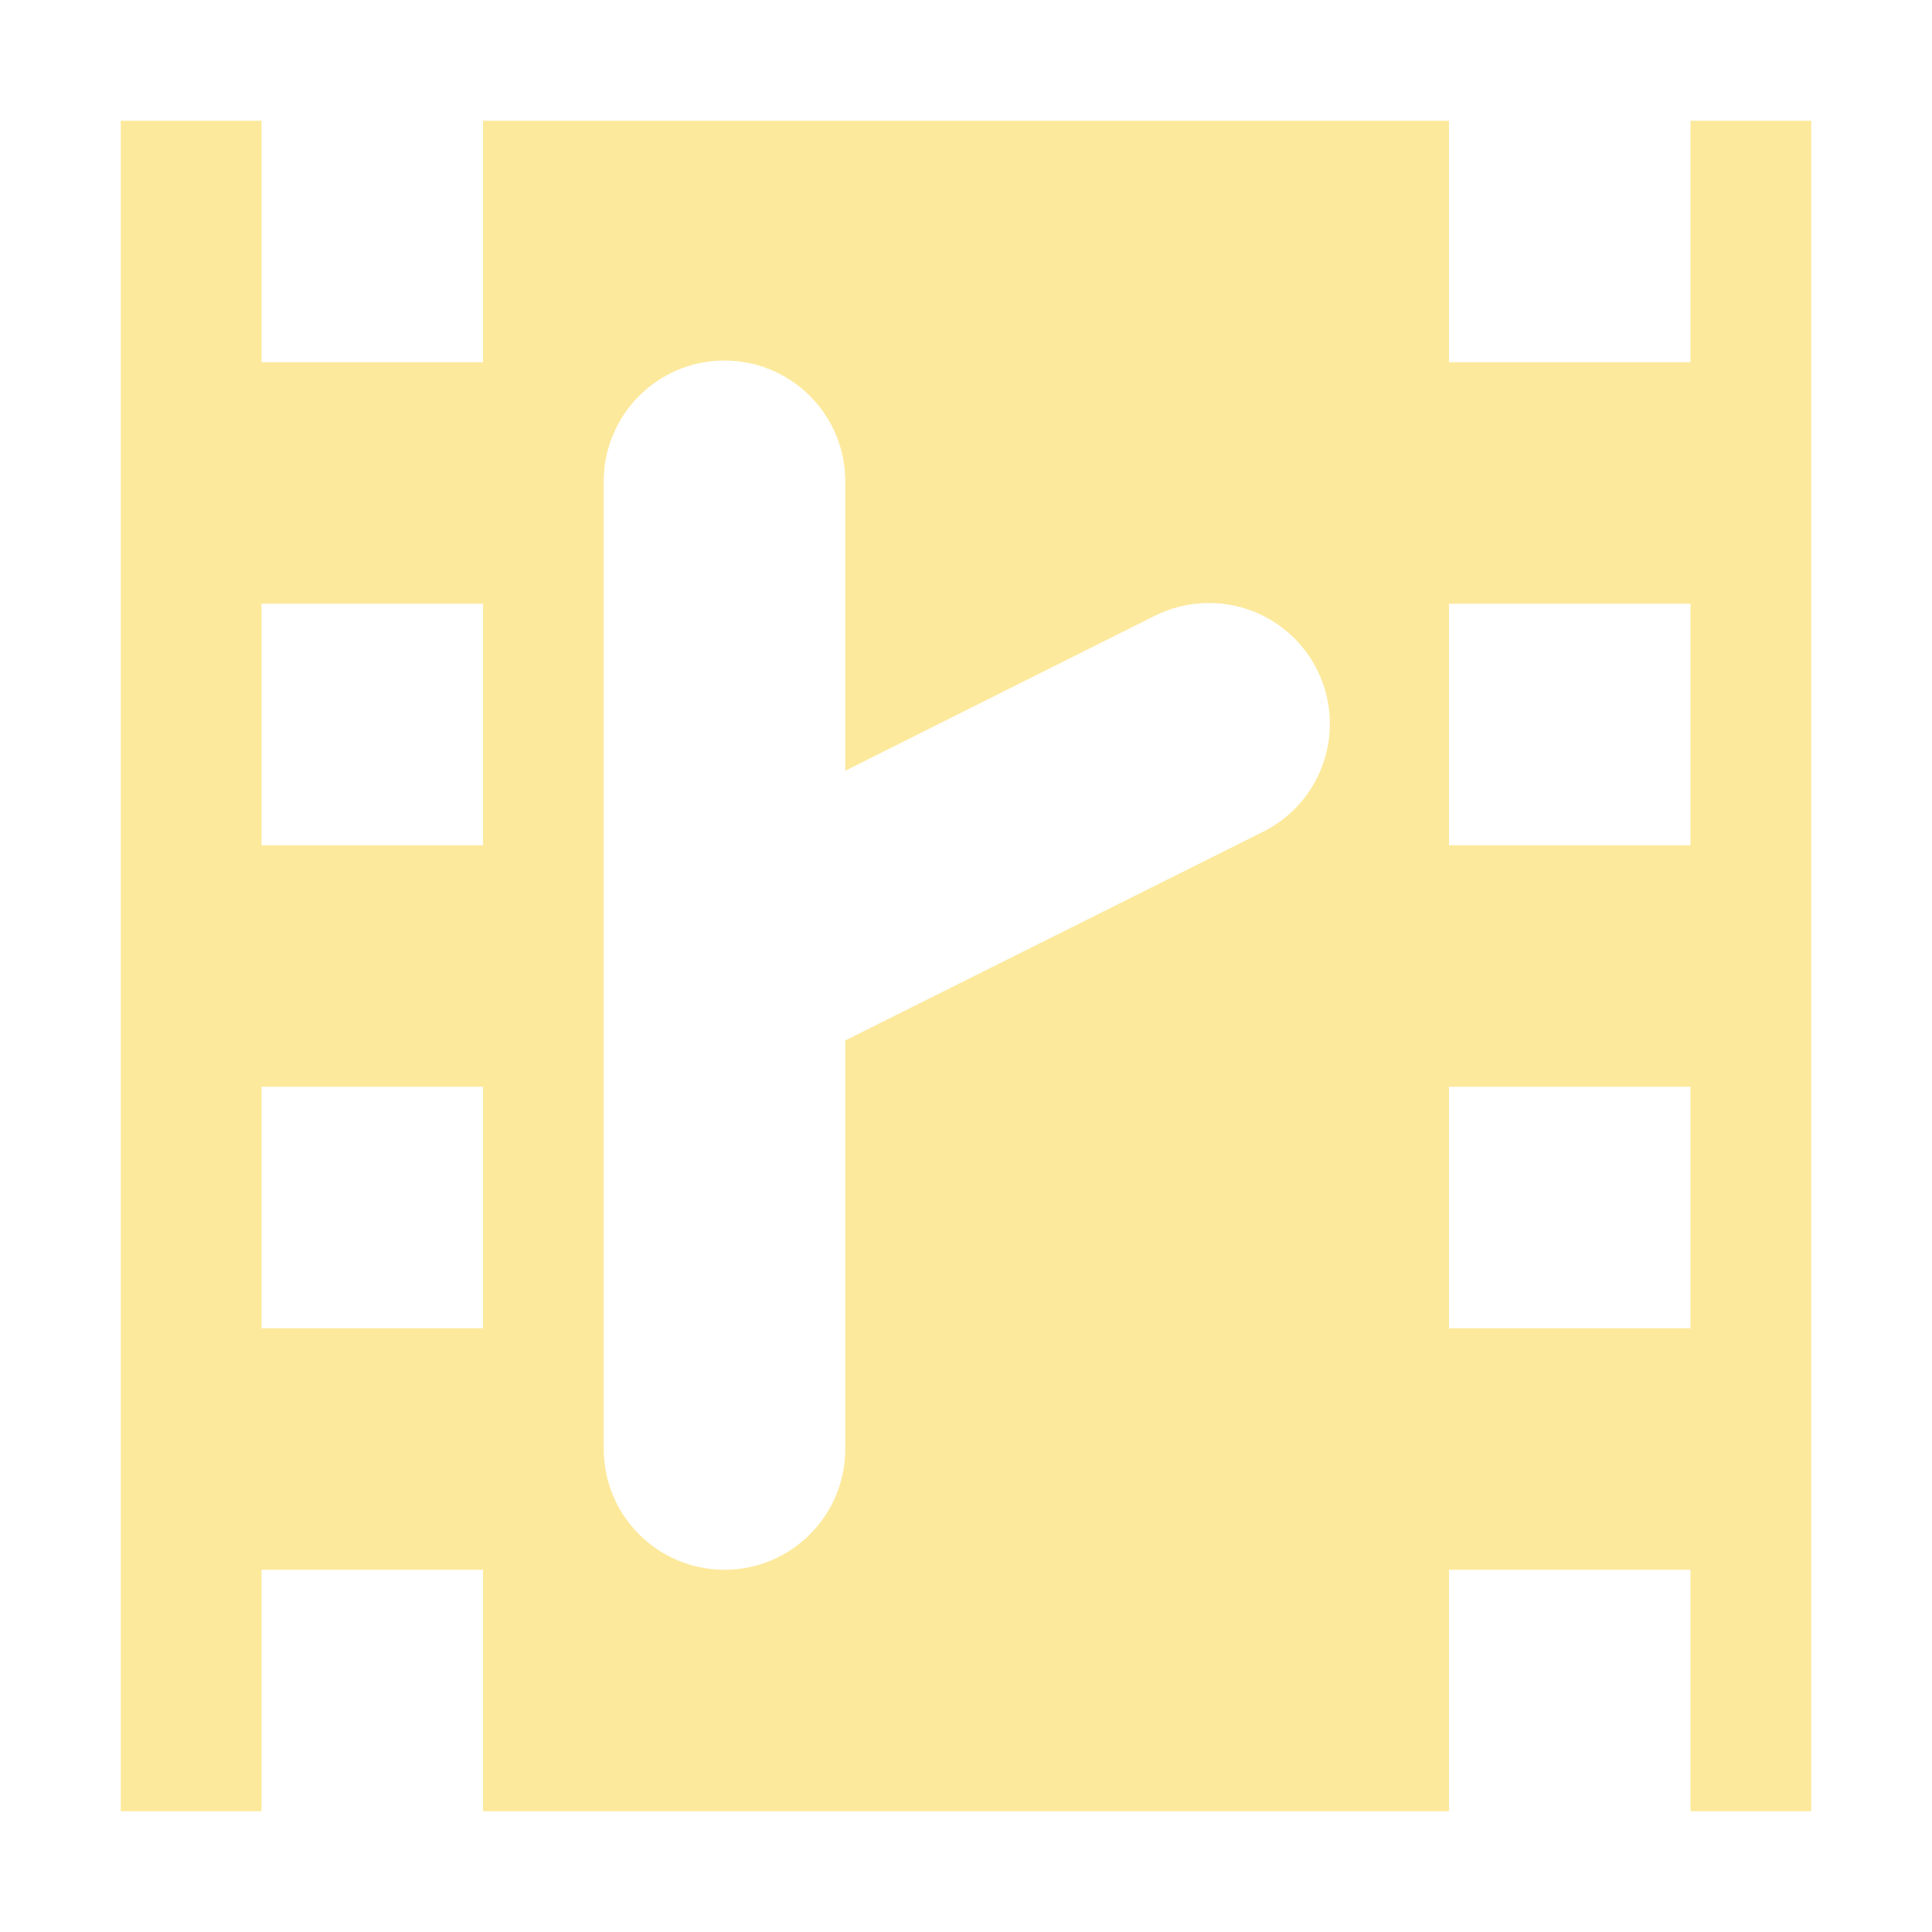
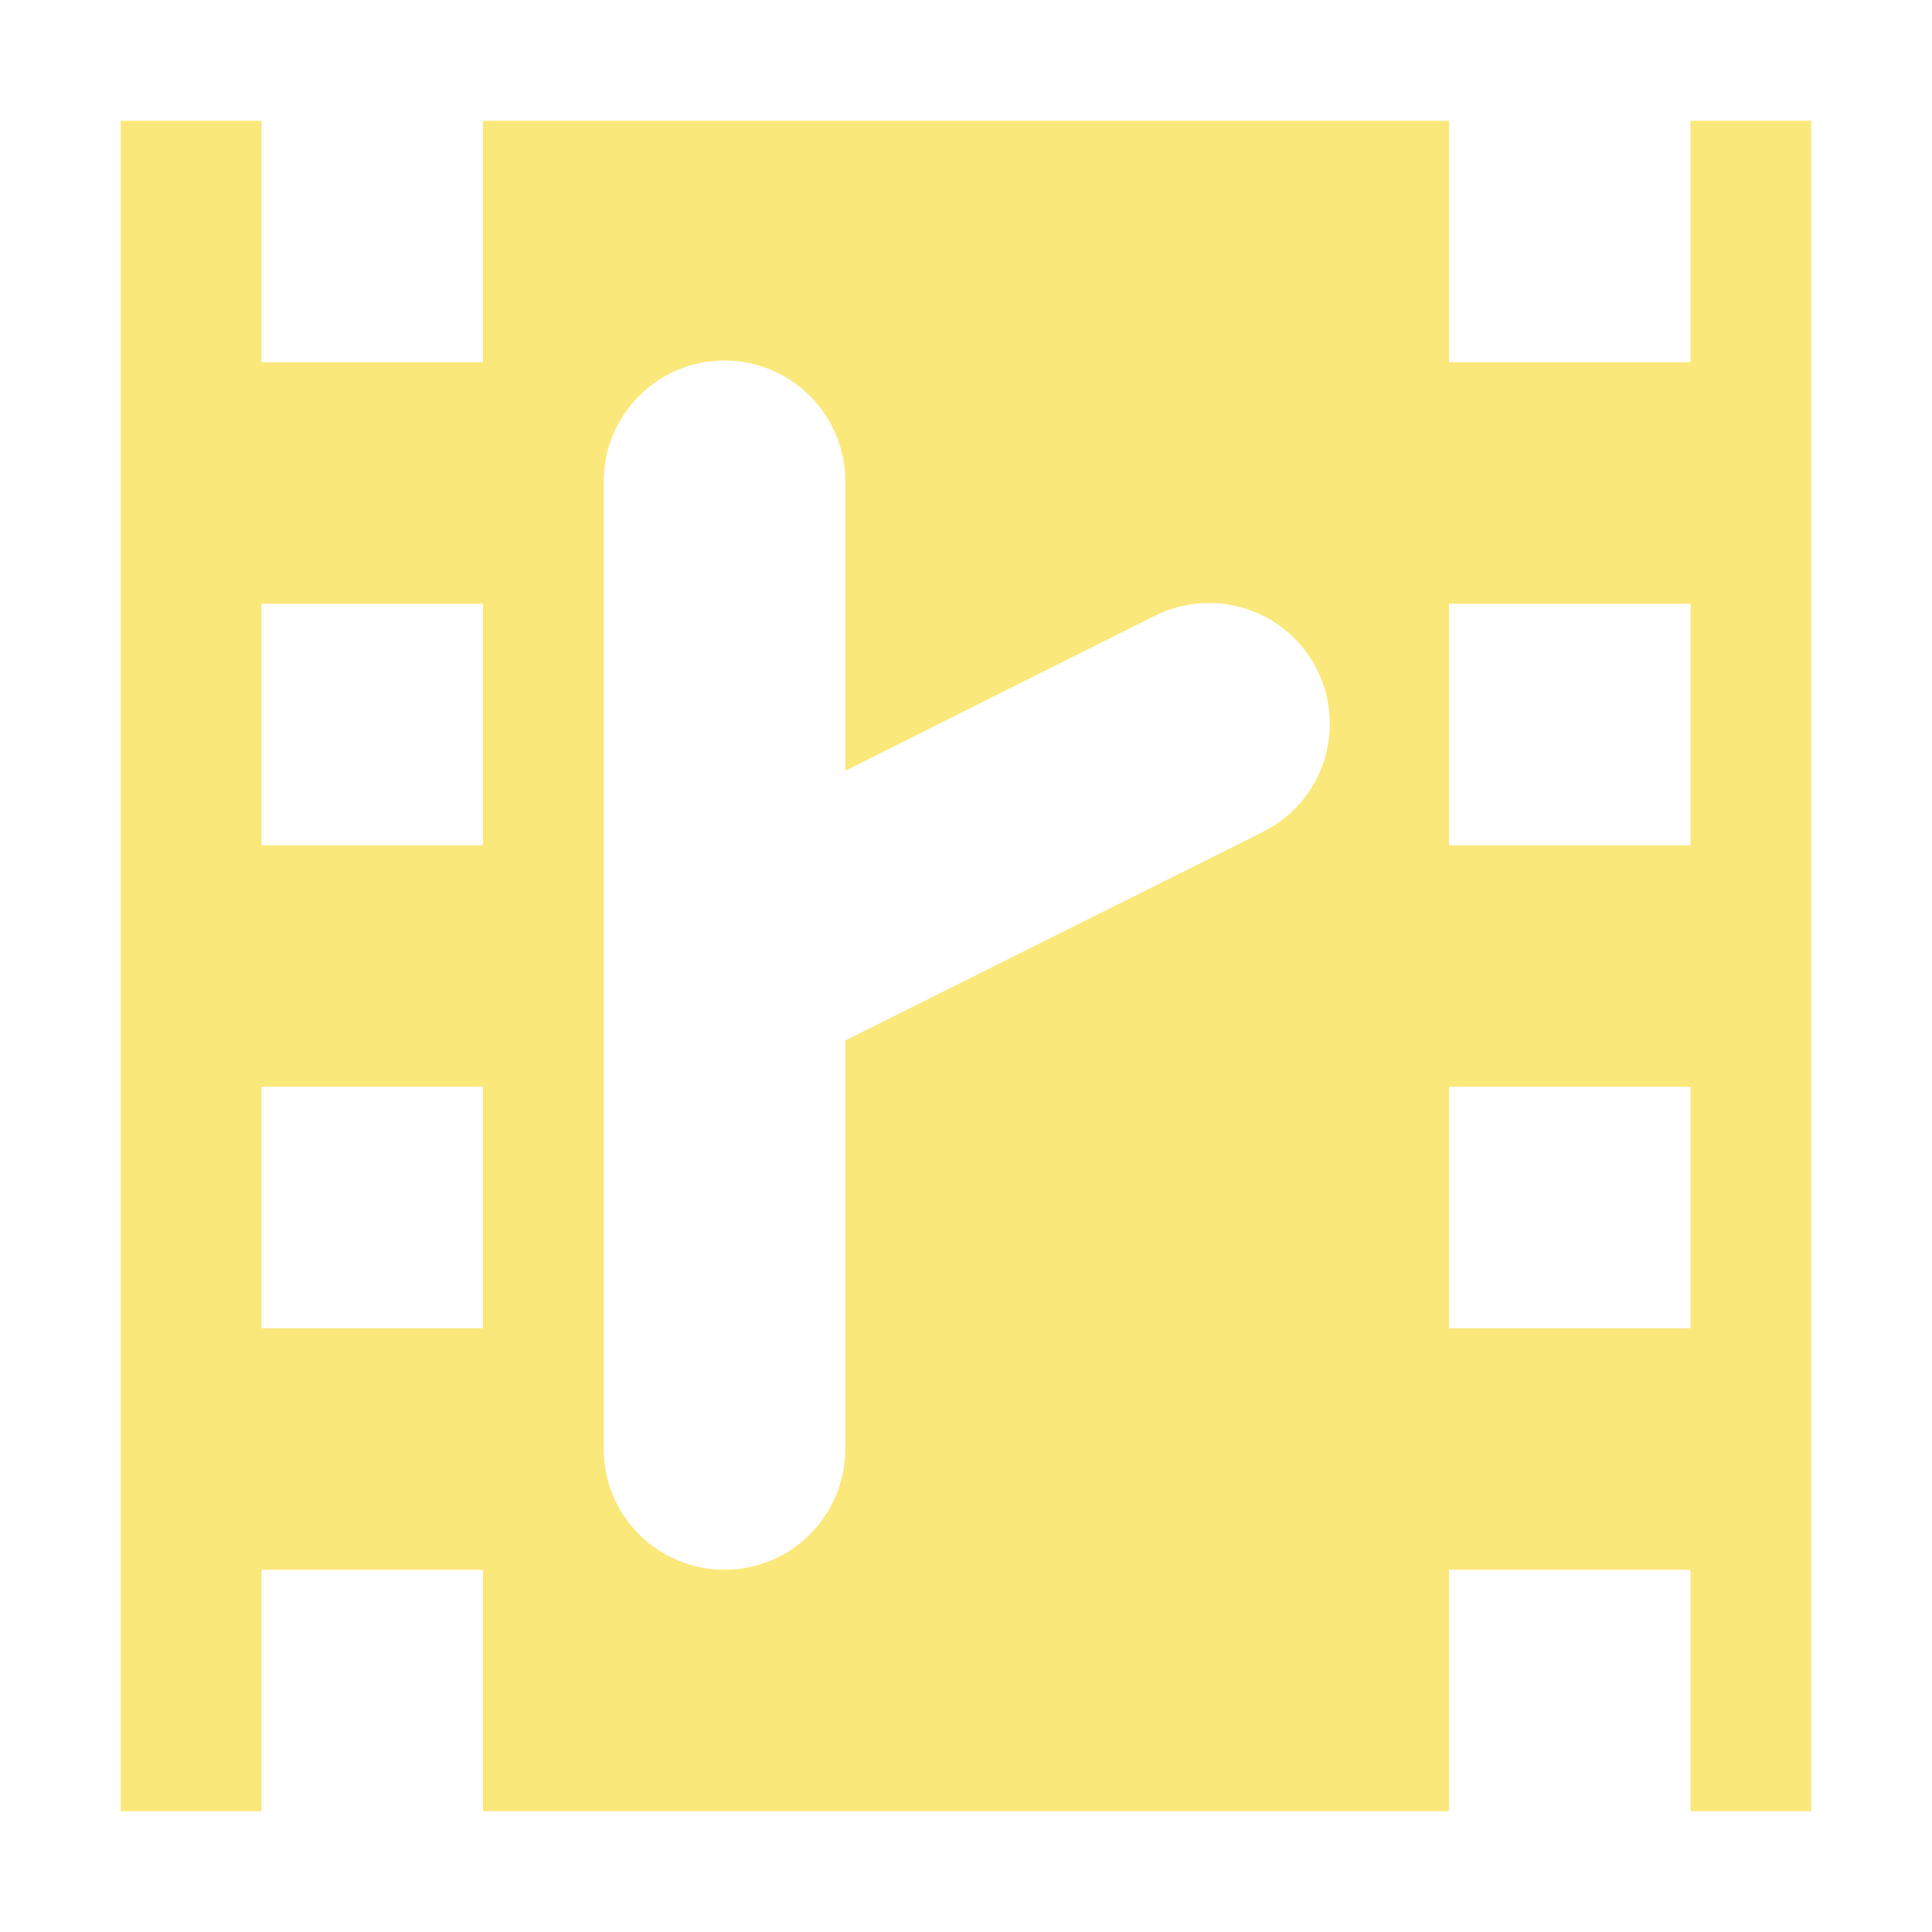
<svg xmlns="http://www.w3.org/2000/svg" width="16" height="16" viewBox="0 0 16 16" id="svg2" version="1.1">
  <defs id="defs4" />
  <g id="layer1" transform="translate(0,-1036.362)">
-     <path style="opacity:1;fill:#fce99c;fill-opacity:1;stroke:none;stroke-width:2;stroke-linecap:round;stroke-linejoin:miter;stroke-miterlimit:4;stroke-dasharray:none;stroke-dashoffset:0;stroke-opacity:1" d="M 1 1 L 1 15 L 2.166 15 L 2.166 13 L 4 13 L 4 15 L 12 15 L 12 13 L 14 13 L 14 15 L 15 15 L 15 1 L 14 1 L 14 3 L 12 3 L 12 1 L 4 1 L 4 3 L 2.166 3 L 2.166 1 L 1 1 z M 5.984 2.986 A 1 1 0 0 1 7 4 L 7 6.383 L 9.553 5.105 A 1 1 0 0 1 10.004 4.994 A 1 1 0 0 1 10.447 6.895 L 7 8.617 L 7 12 A 1 1 0 1 1 5 12 L 5 7.992 L 5 4 A 1 1 0 0 1 5.984 2.986 z M 2.166 5 L 4 5 L 4 7 L 2.166 7 L 2.166 5 z M 12 5 L 14 5 L 14 7 L 12 7 L 12 5 z M 2.166 9 L 4 9 L 4 11 L 2.166 11 L 2.166 9 z M 12 9 L 14 9 L 14 11 L 12 11 L 12 9 z " transform="translate(0,1036.362)" id="rect4136" />
+     <path style="opacity:1;fill:#fbe87a;fill-opacity:1;stroke:none;stroke-width:2;stroke-linecap:round;stroke-linejoin:miter;stroke-miterlimit:4;stroke-dasharray:none;stroke-dashoffset:0;stroke-opacity:1" d="M 1 1 L 1 15 L 2.166 15 L 2.166 13 L 4 13 L 4 15 L 12 15 L 12 13 L 14 13 L 14 15 L 15 15 L 15 1 L 14 1 L 14 3 L 12 3 L 12 1 L 4 1 L 4 3 L 2.166 3 L 2.166 1 L 1 1 z M 5.984 2.986 A 1 1 0 0 1 7 4 L 7 6.383 L 9.553 5.105 A 1 1 0 0 1 10.004 4.994 A 1 1 0 0 1 10.447 6.895 L 7 8.617 L 7 12 A 1 1 0 1 1 5 12 L 5 7.992 L 5 4 A 1 1 0 0 1 5.984 2.986 z M 2.166 5 L 4 5 L 4 7 L 2.166 7 L 2.166 5 z M 12 5 L 14 5 L 14 7 L 12 7 L 12 5 z M 2.166 9 L 4 9 L 4 11 L 2.166 11 L 2.166 9 z M 12 9 L 14 9 L 14 11 L 12 11 L 12 9 z " transform="translate(0,1036.362)" id="rect4136" />
  </g>
</svg>
